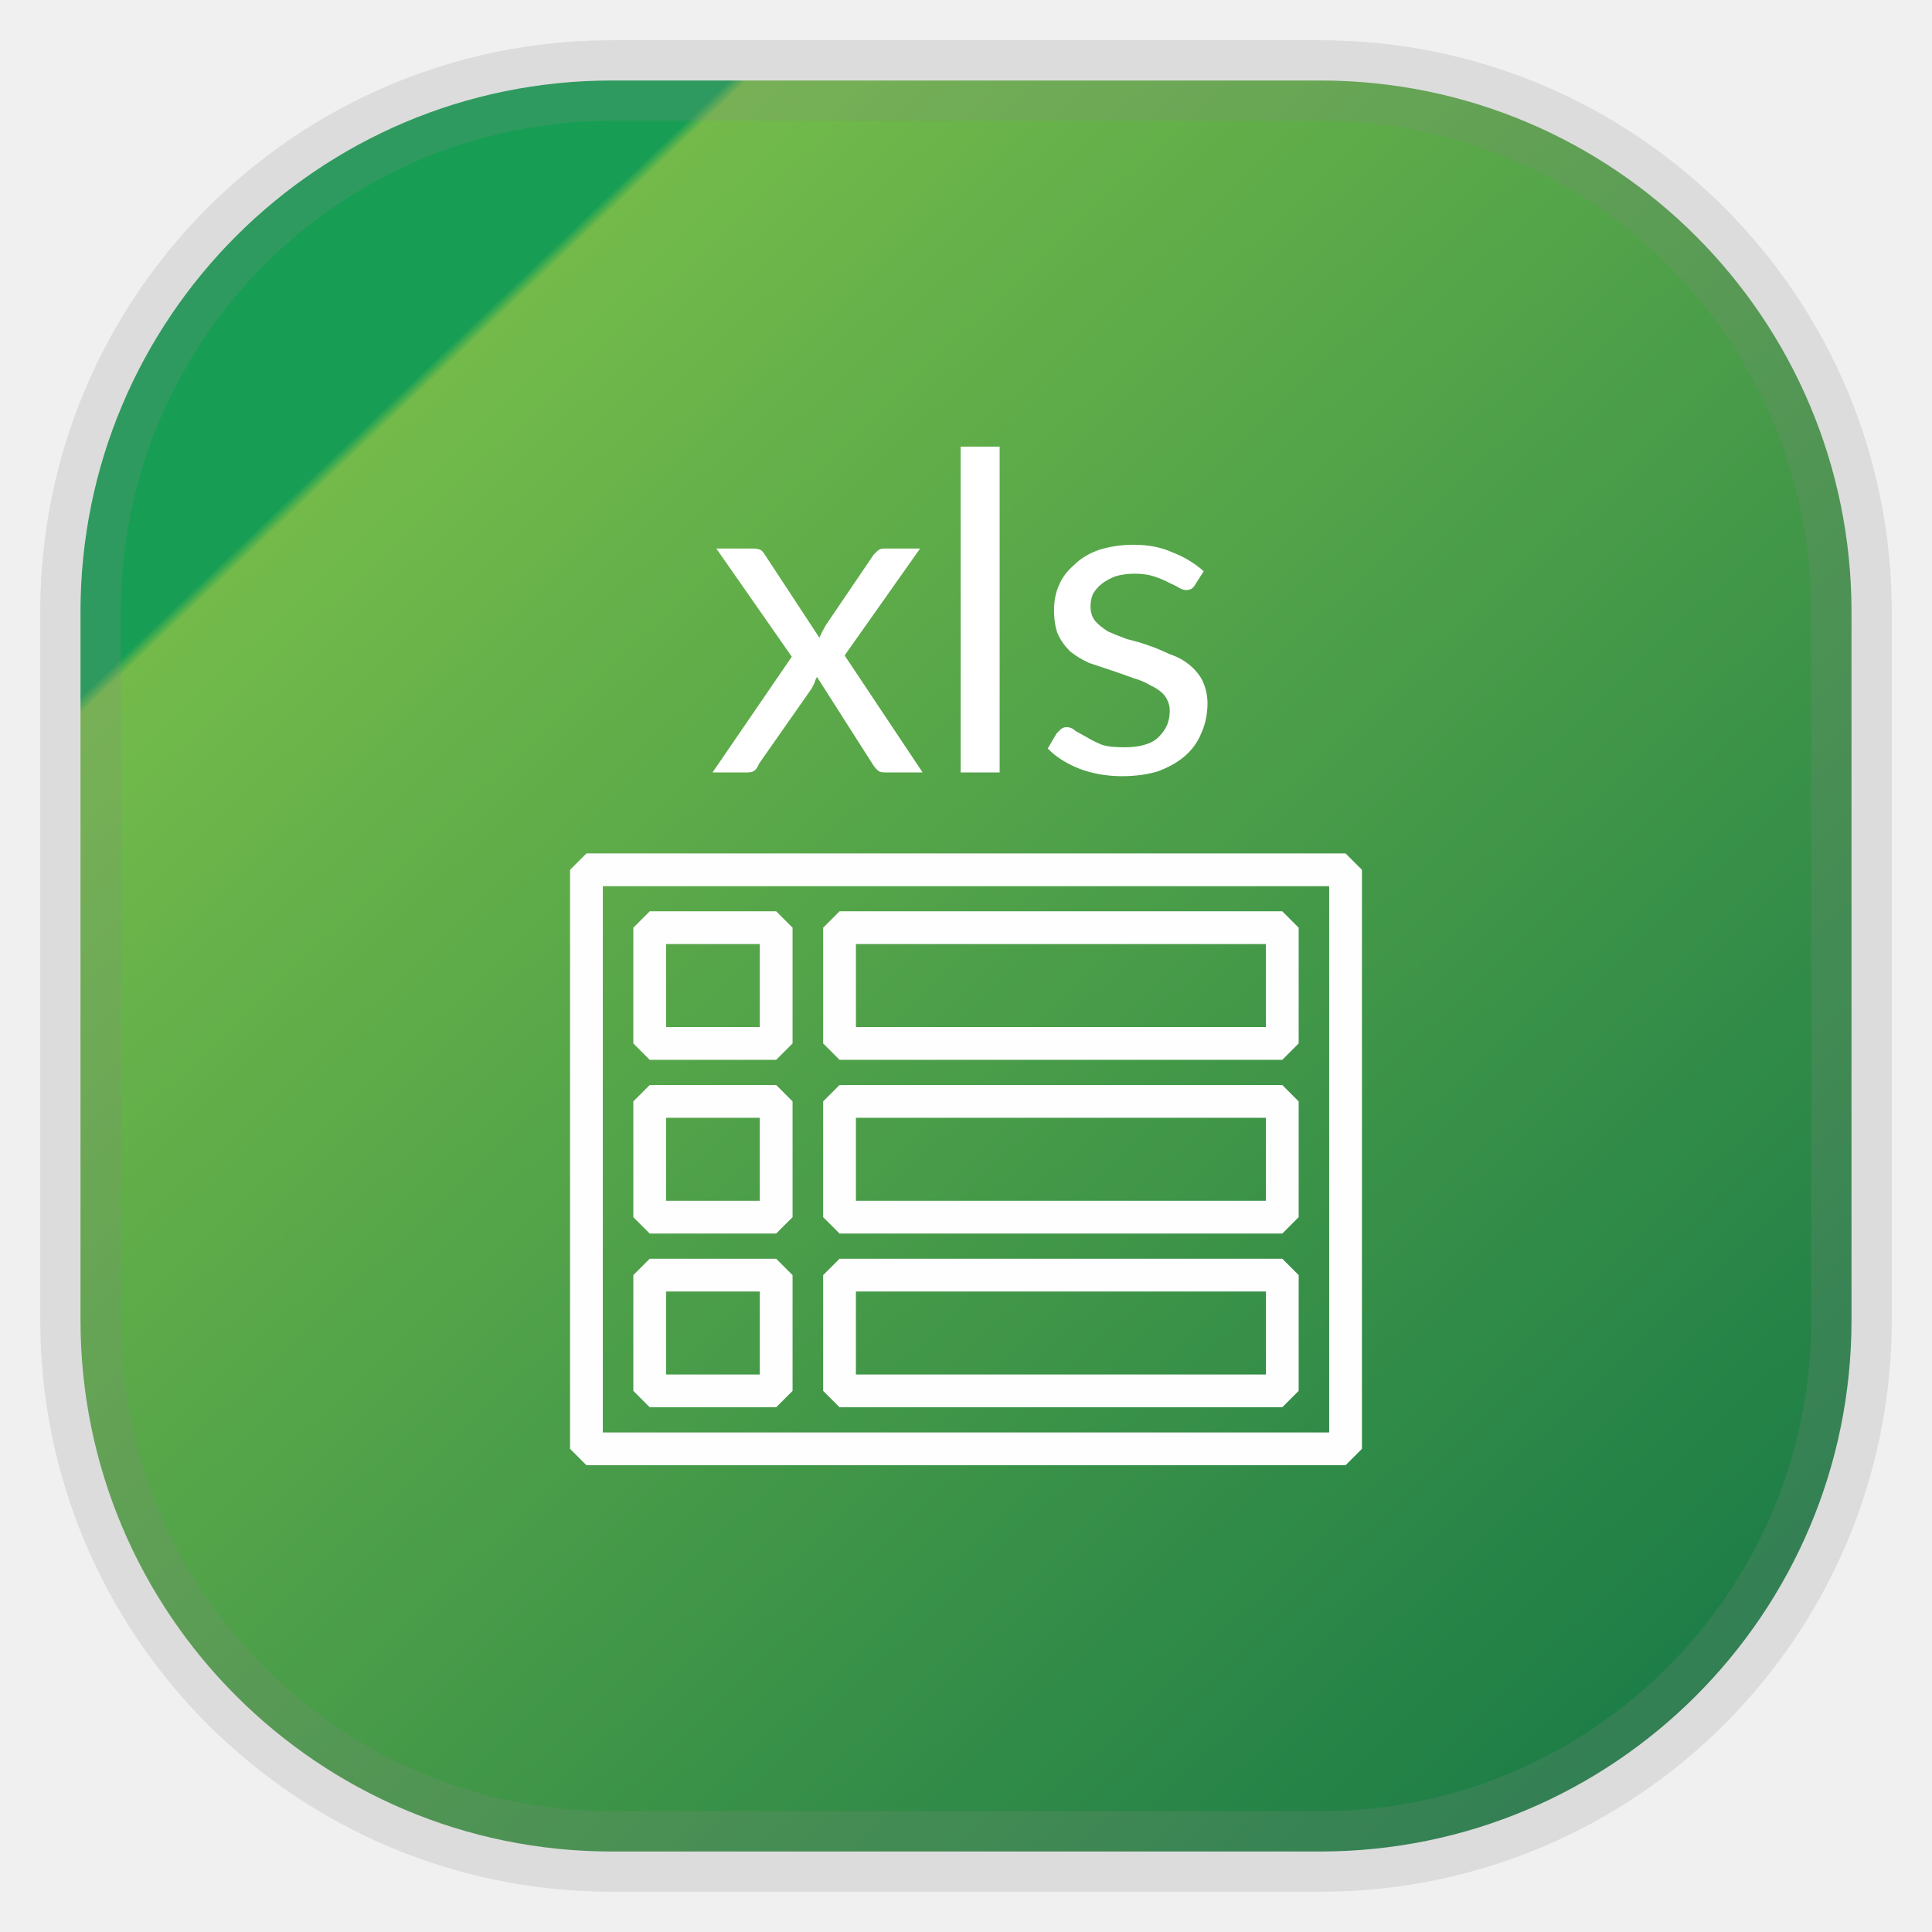
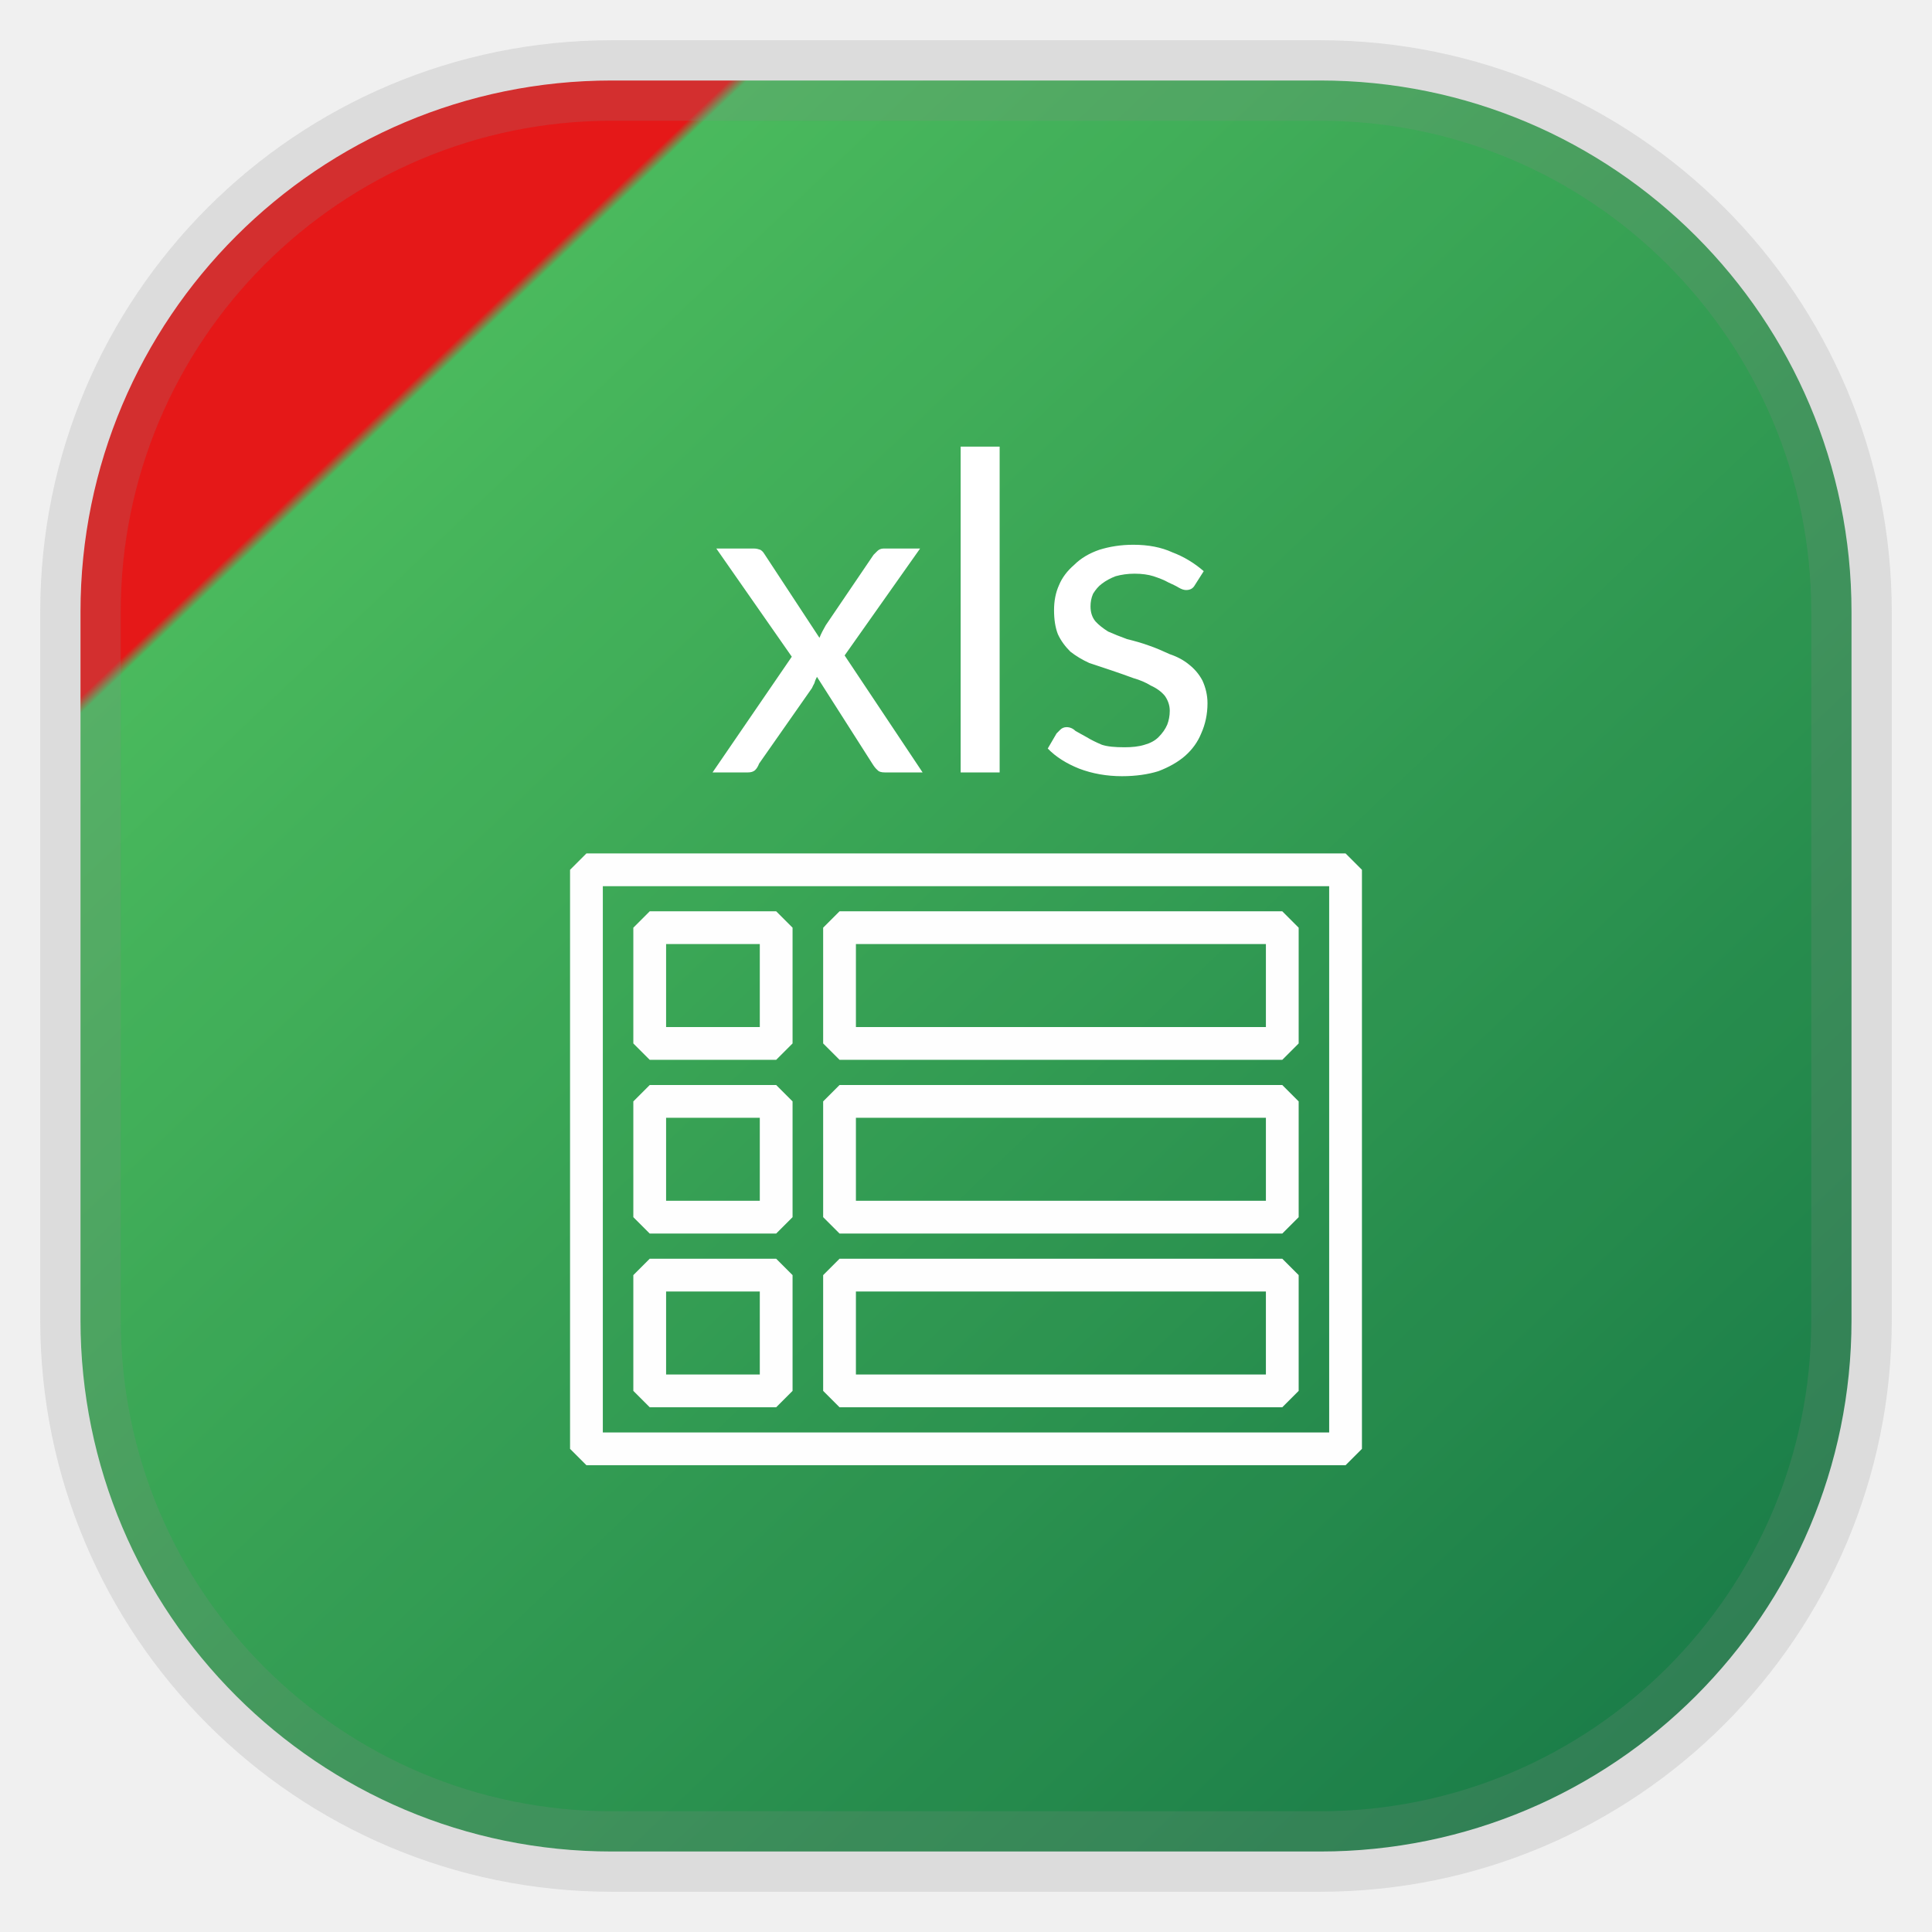
<svg xmlns="http://www.w3.org/2000/svg" width="24" height="24" fill="none" version="1.1">
  <rect x="1" y="1" width="22" height="22" rx="6.6" fill="url(#a)" opacity=".9" stroke="gray" stroke-opacity=".2" vector-effect="non-scaling-stroke" style="-inkscape-stroke:hairline" />
  <path d="m7.285 17.998h9.43v-7.193h-9.43zm0.786-6.474h1.571v1.438h-1.571zm2.358 0h5.5v1.438h-5.5zm-2.358 2.158h1.571v1.438h-1.571zm2.358 0h5.5v1.438h-5.5zm-2.358 2.158h1.571v1.438h-1.571zm2.358 0h5.5v1.438h-5.5z" fill="none" stroke="#fefefe" stroke-linecap="round" stroke-linejoin="bevel" stroke-width=".407" style="paint-order:normal" />
  <g transform="translate(0 -8.4047)" alignment-baseline="middle" fill="#fff" font-family="Lato" text-anchor="middle">
    <text x="12" y="18">
      <tspan font-size="5.5px">xls</tspan>
    </text>
  </g>
  <defs>
    <linearGradient id="a" x1=".05" x2="1" y2="1" gradientTransform="scale(22)" gradientUnits="userSpaceOnUse">
-       <stop stop-color="#009543" offset=".2" />
-       <stop stop-color="#65b437" offset=".205" />
+       <stop stop-color="#e30000" offset=".2" />
+       <stop stop-color="#37b34c" offset=".205" />
      <stop stop-color="#006c34" offset="1" />
    </linearGradient>
  </defs>
</svg>
